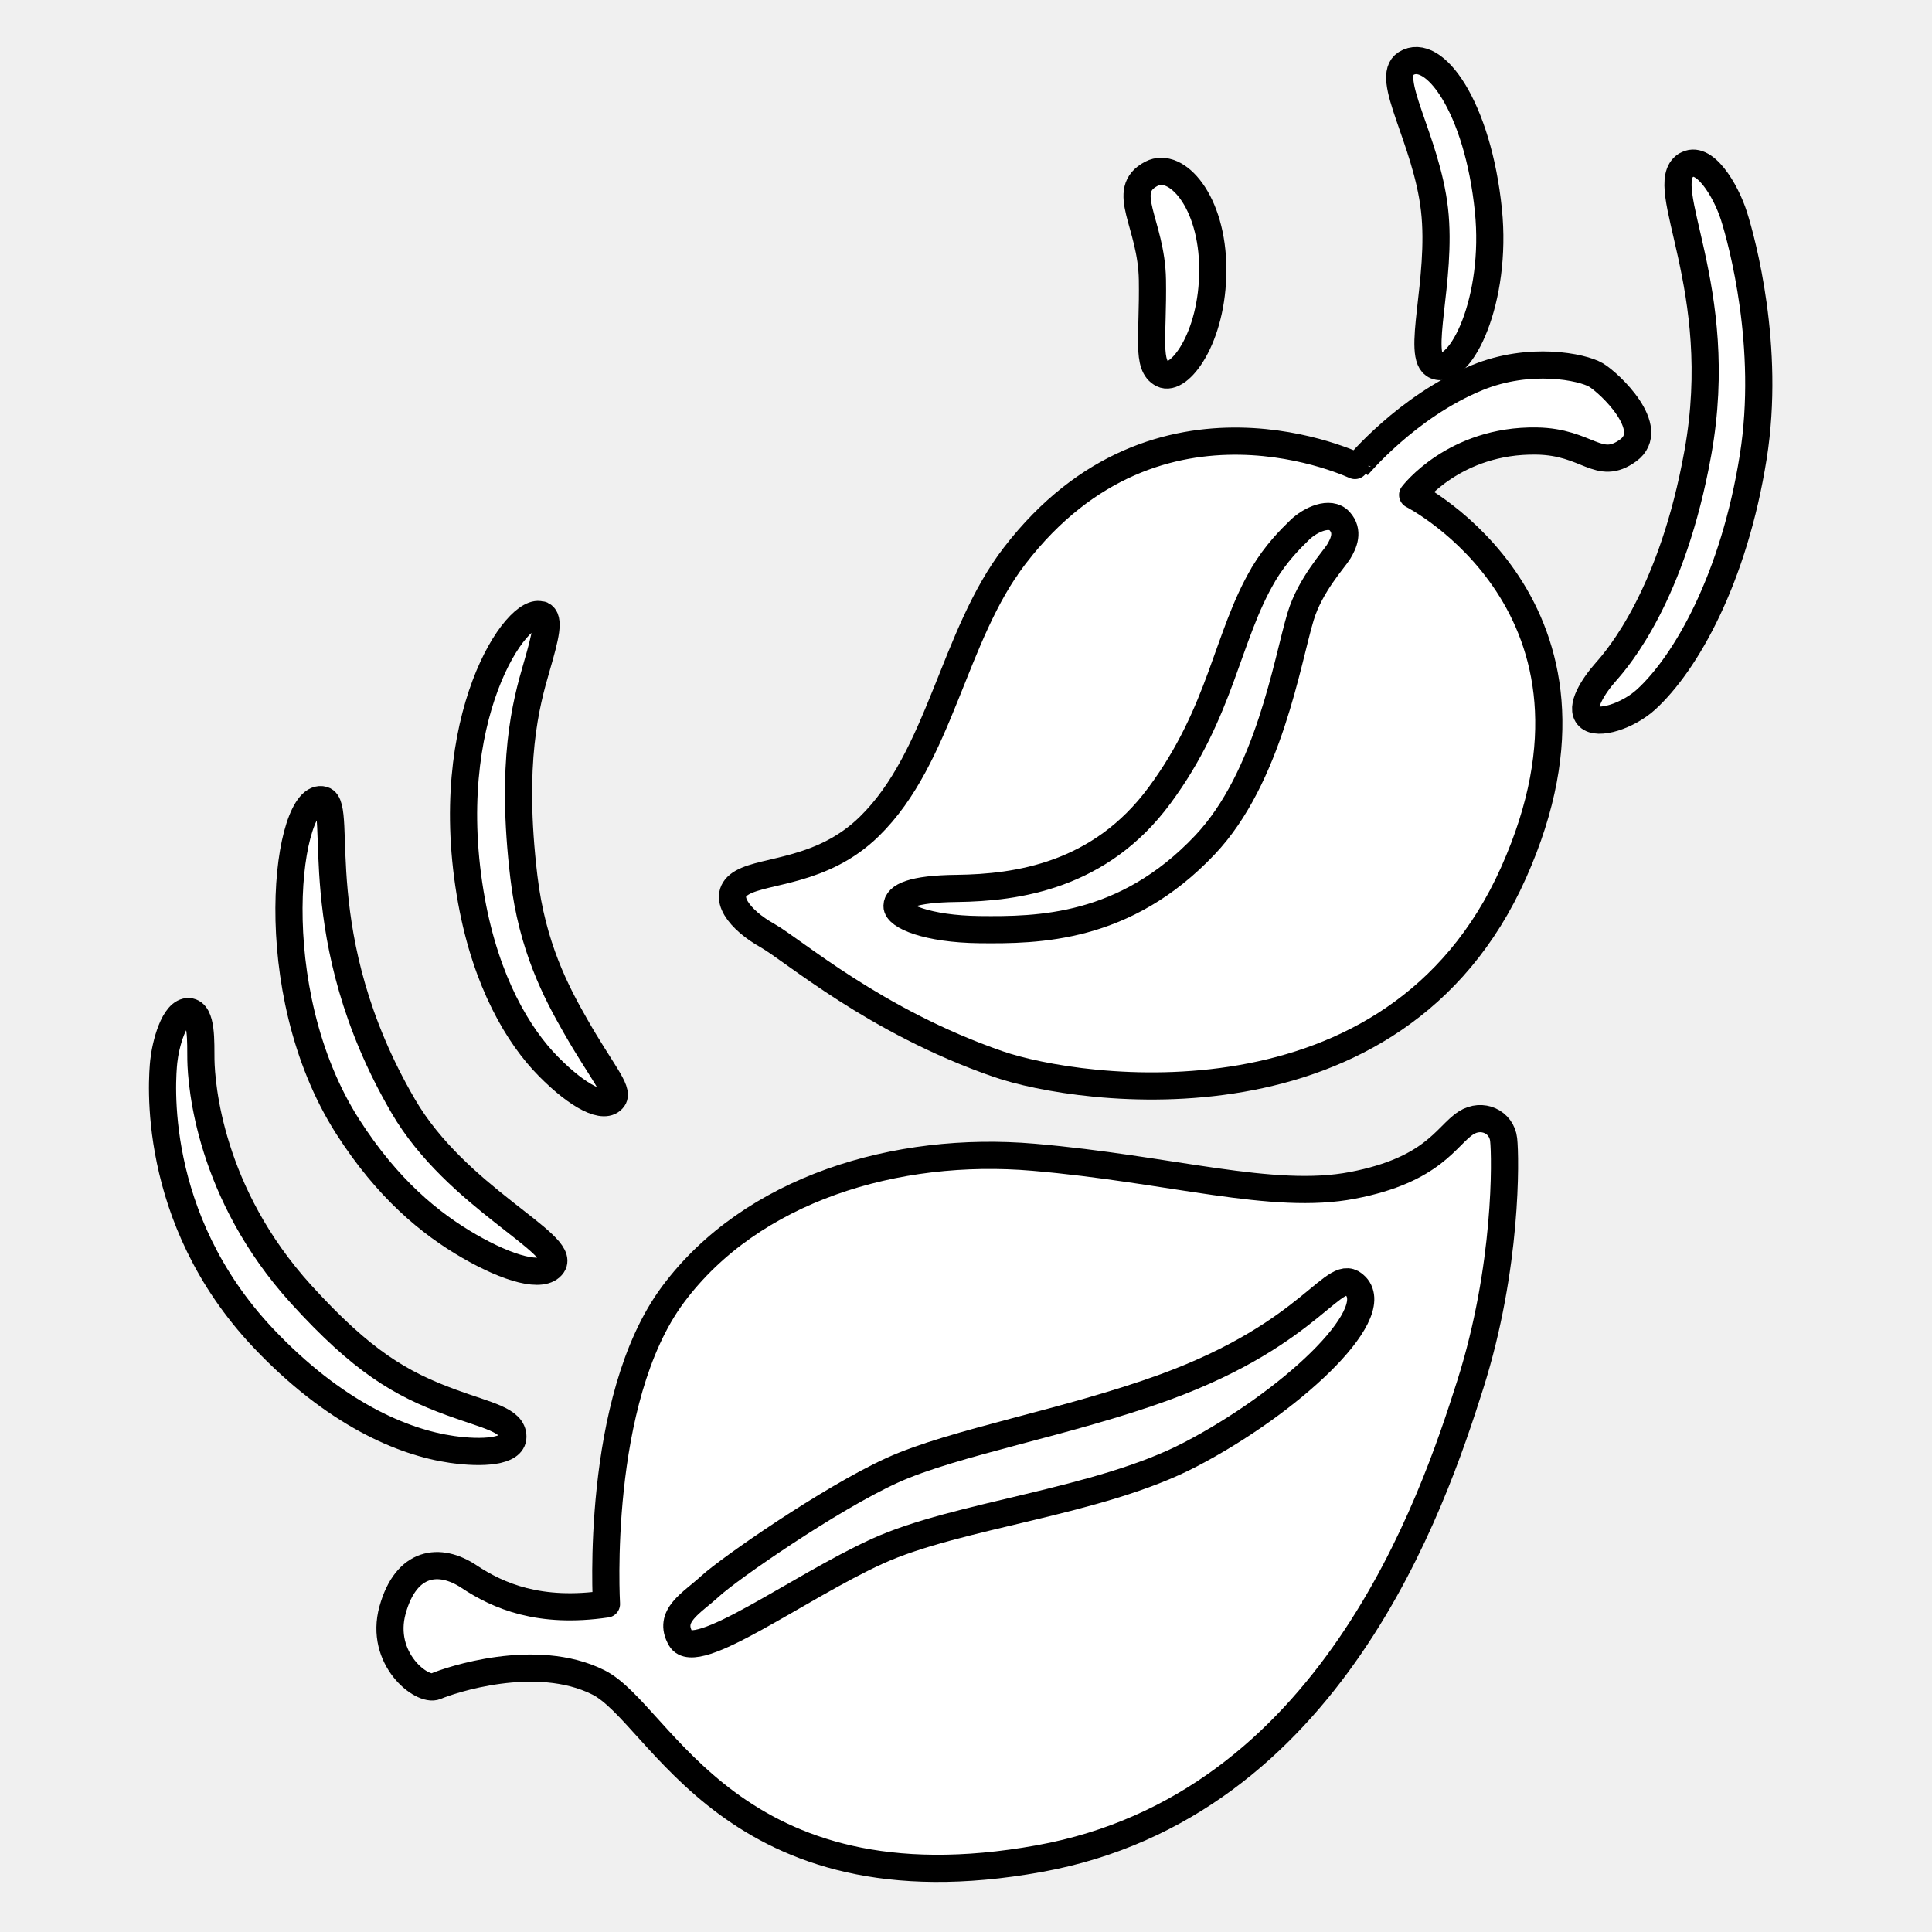
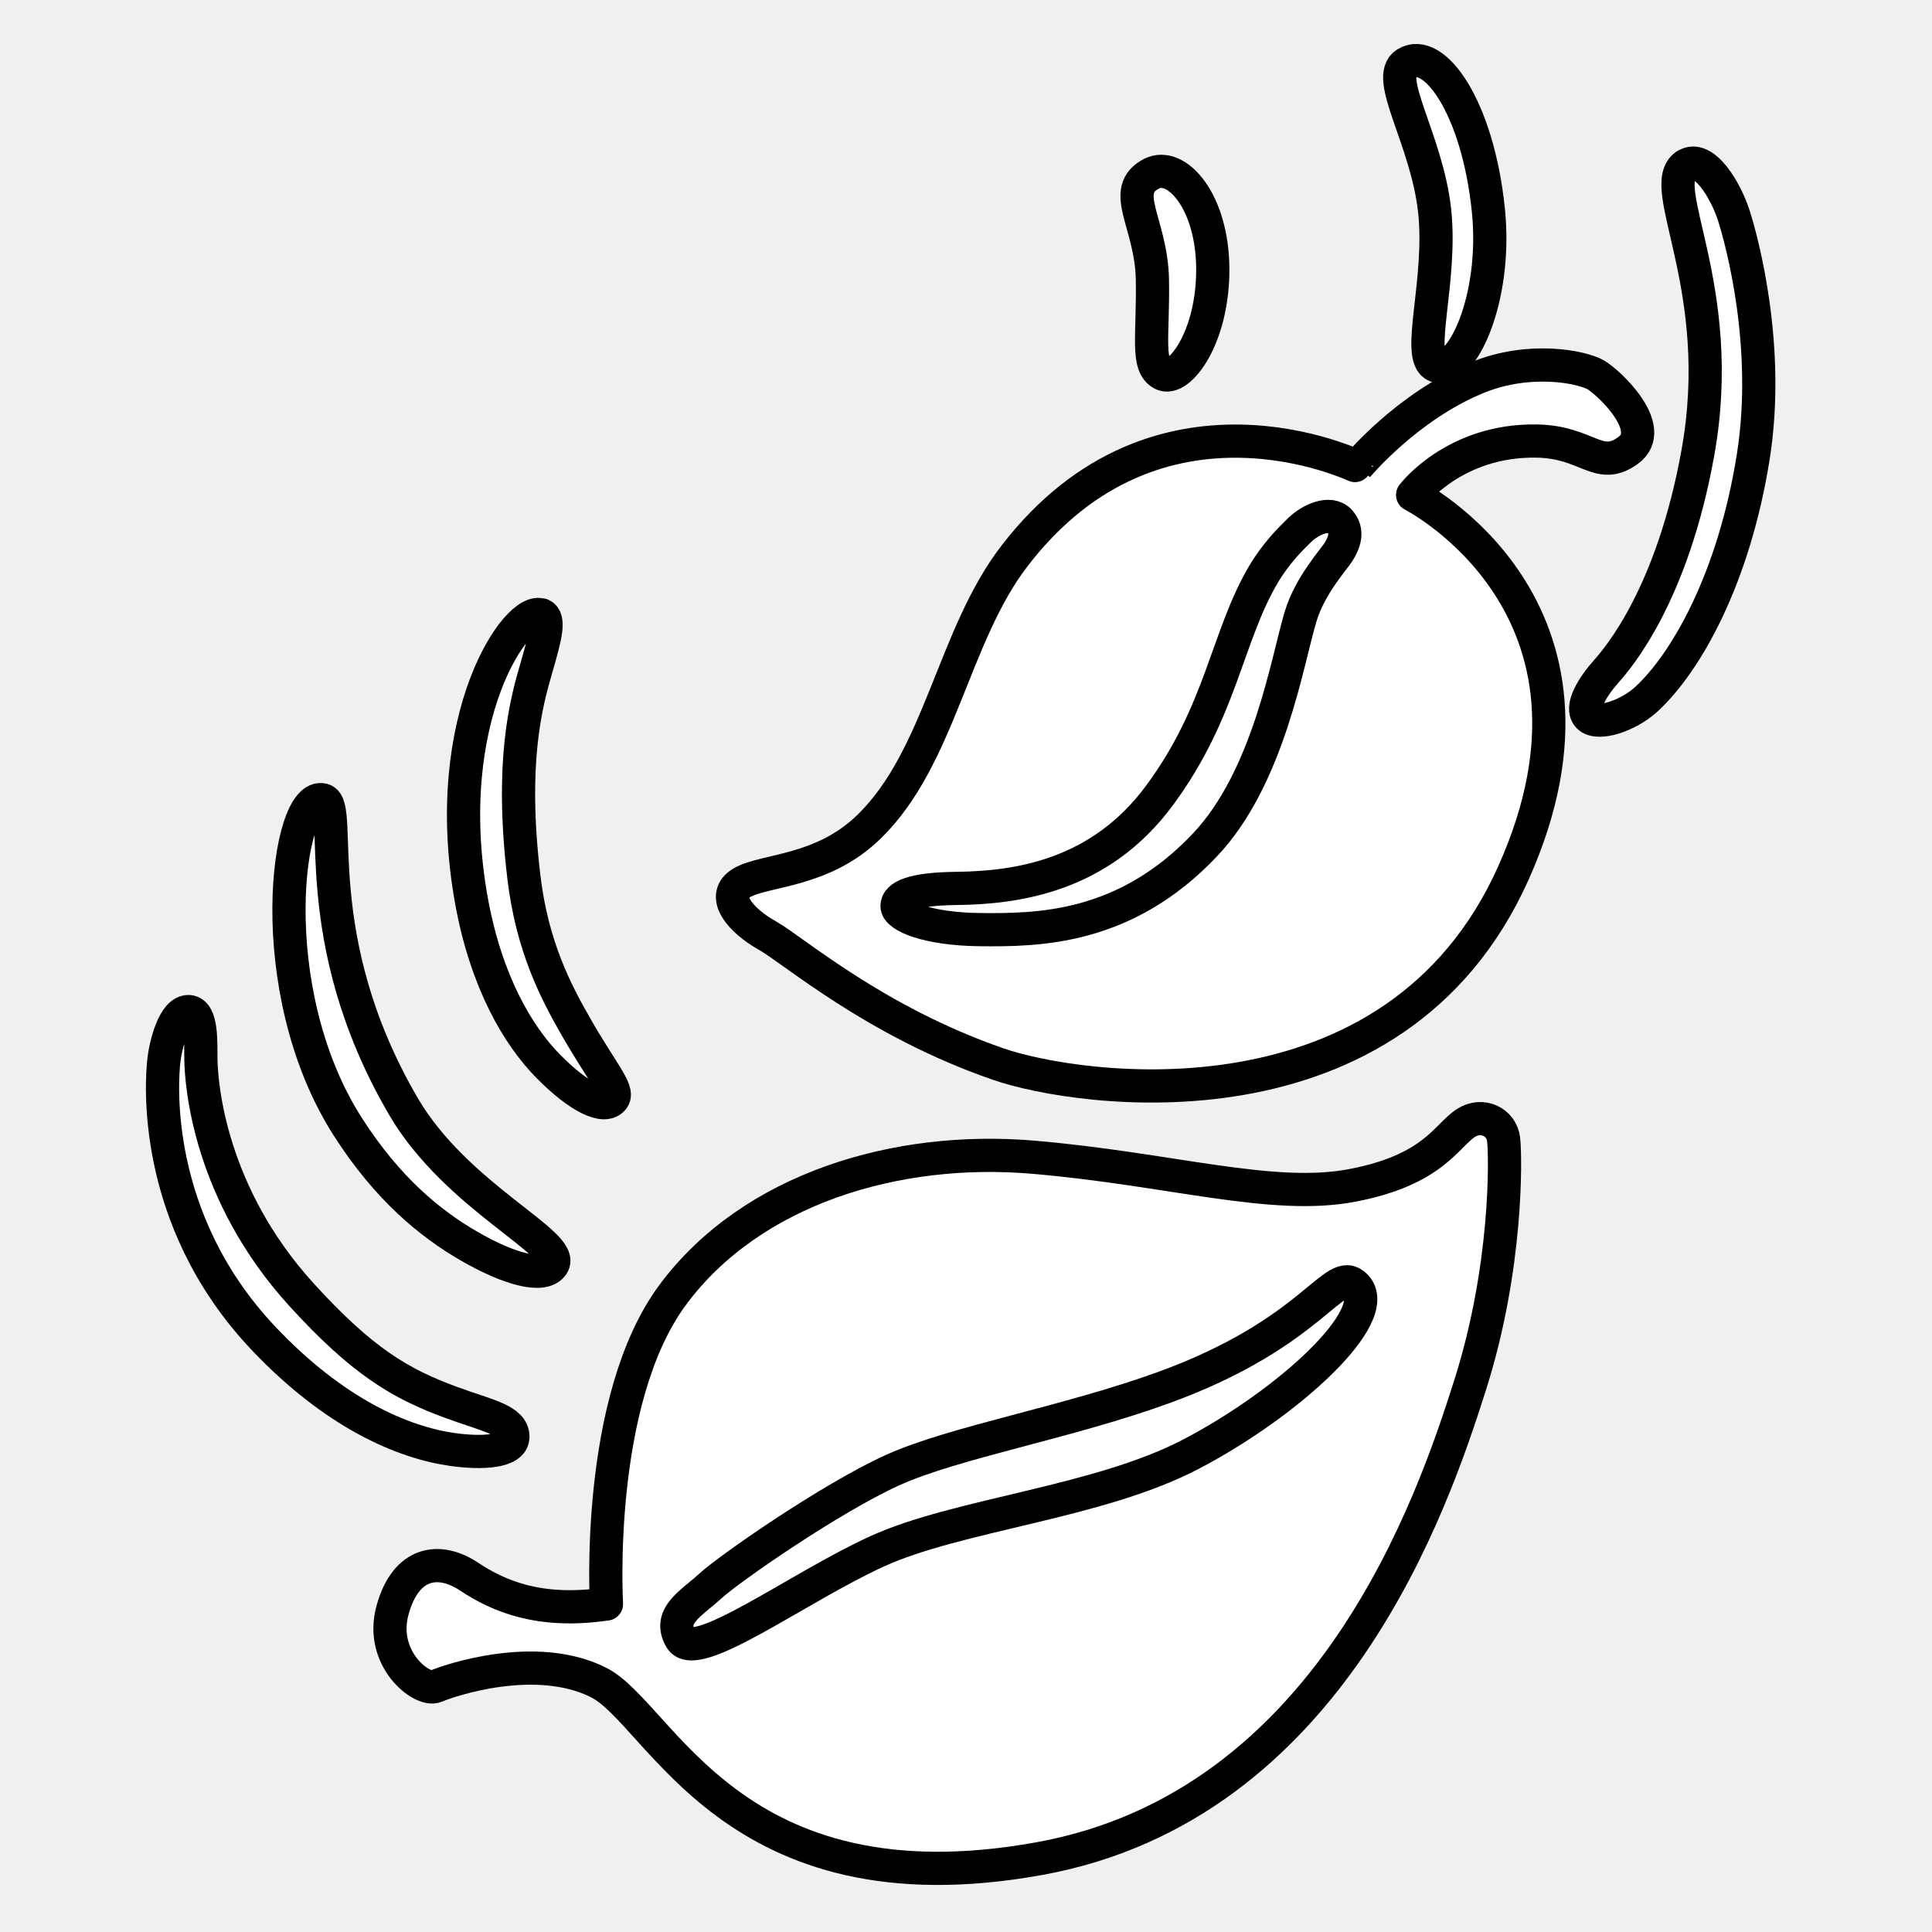
<svg xmlns="http://www.w3.org/2000/svg" version="1.1" id="a" x="0px" y="0px" viewBox="0 0 128 128" style="enable-background:new 0 0 128 128;" xml:space="preserve">
-   <path d="M89.92,30.91c0,0,3.29-3.98,7.95-5.89c3.48-1.43,6.96-0.71,7.86-0.18s4.11,3.57,2.14,5  s-2.67-0.57-6.07-0.62c-5.45-0.09-8.21,3.57-8.21,3.57s14.56,7.39,6.69,25.02S71.41,72.33,66.14,70.5  c-8.21-2.84-13.57-7.55-15.32-8.53s-3.17-2.63-1.64-3.5s5.32-0.68,8.42-3.72c4.7-4.6,5.54-12.64,9.63-17.94  C76.75,24.45,89.92,30.92,89.92,30.91L89.92,30.91z" fill="#ffffff" stroke="#000000" stroke-width="1.8" stroke-linecap="round" stroke-linejoin="round" />
-   <path d="M40.18,106.27c0,0-0.8-13.51,4.41-20.51s14.8-9.87,23.88-9.09c9.09,0.78,15.84,2.89,21.15,1.86  c5.36-1.03,6.2-3.29,7.5-4.13c1.07-0.69,2.37-0.07,2.5,1.1s0.26,8.44-2.21,16.23s-9.24,27.92-28.56,31.41  c-20.39,3.69-25.05-9.61-29.21-11.68c-4.15-2.08-9.87-0.13-10.77,0.26s-3.76-1.82-2.86-5.06s3.12-3.5,5.06-2.21s4.67,2.47,9.09,1.82  L40.18,106.27z" fill="#ffffff" stroke="#000000" stroke-width="1.8" stroke-linecap="round" stroke-linejoin="round" />
-   <path d="M83.71,38.05c-2.44,4.13-2.77,9.08-6.89,14.65c-3.94,5.34-9.43,6.11-13.42,6.16  c-2.97,0.03-3.96,0.53-3.97,1.16c-0.02,0.67,2.01,1.53,5.46,1.57c3.86,0.04,9.63,0,14.93-5.6c4.25-4.48,5.46-12.21,6.35-15.15  c0.63-2.09,2.22-3.79,2.52-4.29c0.34-0.56,0.69-1.34,0.06-2.03s-1.94-0.09-2.64,0.59c-0.63,0.61-1.58,1.56-2.41,2.95L83.71,38.05z" fill="#ffffff" stroke="#000000" stroke-width="1.8" stroke-linecap="round" stroke-linejoin="round" />
-   <path d="M45.1,108.57c0.99,1.69,7.75-3.39,13.01-5.79c5.34-2.44,14.65-3.23,20.76-6.42  c6.51-3.39,12.79-9.19,10.96-11.14c-1.43-1.51-2.67,3.03-12.65,6.68c-6.43,2.35-13.99,3.65-18.09,5.52  c-4.1,1.87-10.78,6.51-12.03,7.66S44.21,107.04,45.1,108.57L45.1,108.57z" fill="#ffffff" stroke="#000000" stroke-width="1.8" stroke-linecap="round" stroke-linejoin="round" />
-   <path d="M76.29,11.51c-2.16,1.12,0,3.27,0.06,7.03s-0.42,5.69,0.67,6.24s3.33-2.36,3.33-6.91  S77.93,10.66,76.29,11.51z" fill="#ffffff" stroke="#000000" stroke-width="1.8" stroke-linecap="round" stroke-linejoin="round" />
-   <path d="M93.15,4.21c-1.46,0.92,1.36,5.02,1.89,9.68s-1.28,9.8,0.09,10.34c1.67,0.66,4.08-4.4,3.48-10.29  C97.91,7.08,95,3.05,93.15,4.21L93.15,4.21z" fill="#ffffff" stroke="#000000" stroke-width="1.8" stroke-linecap="round" stroke-linejoin="round" />
-   <path d="M111.69,10.95c-2.05,1.37,2.77,8.1,0.8,19.04c-1.69,9.41-5.27,13.59-6.08,14.5  c-0.85,0.96-1.77,2.38-1.16,2.99s2.61-0.05,3.81-1.14c2.64-2.42,5.82-8.01,7.1-16.09c1.15-7.26-0.74-14.24-1.28-15.94  s-2-4.14-3.19-3.35L111.69,10.95z" fill="#ffffff" stroke="#000000" stroke-width="1.8" stroke-linecap="round" stroke-linejoin="round" />
-   <path d="M35.88,40.76c-1.56-0.74-6.84,6.8-4.64,18.94c0.98,5.38,3.1,8.94,5.09,10.95  c1.99,2.02,3.74,2.91,4.3,2.12c0.38-0.54-0.81-1.82-2.51-4.81c-1.27-2.22-2.86-5.23-3.41-9.84c-0.91-7.63,0.13-11.49,0.84-13.92  c0.6-2.07,0.88-3.21,0.34-3.46L35.88,40.76z" fill="#ffffff" stroke="#000000" stroke-width="1.8" stroke-linecap="round" stroke-linejoin="round" />
-   <path d="M21.41,53c-2.39-0.67-4.19,12.52,1.62,21.63c2.64,4.13,5.47,6.44,8.05,7.93s4.9,2.17,5.53,1.24  c0.95-1.4-6.37-4.47-9.89-10.51C20.19,62.09,22.81,53.4,21.41,53z" fill="#ffffff" stroke="#000000" stroke-width="1.8" stroke-linecap="round" stroke-linejoin="round" />
-   <path d="M12.52,67.02c-1-0.06-1.56,2.24-1.67,3.3S9.9,80.66,17.44,88.65c4.72,4.99,9.23,6.91,12.52,7.38  c1.97,0.28,4.02,0.17,4.02-0.84c0-1.12-1.71-1.4-4.1-2.28c-3.35-1.23-5.88-2.71-9.93-7.16c-6.08-6.7-6.61-13.88-6.64-15.54  c-0.02-1.12,0.1-3.13-0.8-3.19H12.52z" fill="#ffffff" stroke="#000000" stroke-width="1.8" stroke-linecap="round" stroke-linejoin="round" />
+   <path d="M89.92,30.91c0,0,3.29-3.98,7.95-5.89c3.48-1.43,6.96-0.71,7.86-0.18s4.11,3.57,2.14,5  s-2.67-0.57-6.07-0.62c-5.45-0.09-8.21,3.57-8.21,3.57s14.56,7.39,6.69,25.02S71.41,72.33,66.14,70.5  c-8.21-2.84-13.57-7.55-15.32-8.53s-3.17-2.63-1.64-3.5s5.32-0.68,8.42-3.72c4.7-4.6,5.54-12.64,9.63-17.94  C76.75,24.45,89.92,30.92,89.92,30.91L89.92,30.91z" fill="#ffffff" stroke="#000000" stroke-width="2.2" stroke-linecap="round" stroke-linejoin="round" />
+   <path d="M40.18,106.27c0,0-0.8-13.51,4.41-20.51s14.8-9.87,23.88-9.09c9.09,0.78,15.84,2.89,21.15,1.86  c5.36-1.03,6.2-3.29,7.5-4.13c1.07-0.69,2.37-0.07,2.5,1.1s0.26,8.44-2.21,16.23s-9.24,27.92-28.56,31.41  c-20.39,3.69-25.05-9.61-29.21-11.68c-4.15-2.08-9.87-0.13-10.77,0.26s-3.76-1.82-2.86-5.06s3.12-3.5,5.06-2.21s4.67,2.47,9.09,1.82  L40.18,106.27z" fill="#ffffff" stroke="#000000" stroke-width="2.2" stroke-linecap="round" stroke-linejoin="round" />
+   <path d="M83.71,38.05c-2.44,4.13-2.77,9.08-6.89,14.65c-3.94,5.34-9.43,6.11-13.42,6.16  c-2.97,0.03-3.96,0.53-3.97,1.16c-0.02,0.67,2.01,1.53,5.46,1.57c3.86,0.04,9.63,0,14.93-5.6c4.25-4.48,5.46-12.21,6.35-15.15  c0.63-2.09,2.22-3.79,2.52-4.29c0.34-0.56,0.69-1.34,0.06-2.03s-1.94-0.09-2.64,0.59c-0.63,0.61-1.58,1.56-2.41,2.95L83.71,38.05z" fill="#ffffff" stroke="#000000" stroke-width="2.2" stroke-linecap="round" stroke-linejoin="round" />
+   <path d="M45.1,108.57c0.99,1.69,7.75-3.39,13.01-5.79c5.34-2.44,14.65-3.23,20.76-6.42  c6.51-3.39,12.79-9.19,10.96-11.14c-1.43-1.51-2.67,3.03-12.65,6.68c-6.43,2.35-13.99,3.65-18.09,5.52  c-4.1,1.87-10.78,6.51-12.03,7.66S44.21,107.04,45.1,108.57L45.1,108.57z" fill="#ffffff" stroke="#000000" stroke-width="2.2" stroke-linecap="round" stroke-linejoin="round" />
+   <path d="M76.29,11.51c-2.16,1.12,0,3.27,0.06,7.03s-0.42,5.69,0.67,6.24s3.33-2.36,3.33-6.91  S77.93,10.66,76.29,11.51z" fill="#ffffff" stroke="#000000" stroke-width="2.2" stroke-linecap="round" stroke-linejoin="round" />
+   <path d="M93.15,4.21c-1.46,0.92,1.36,5.02,1.89,9.68s-1.28,9.8,0.09,10.34c1.67,0.66,4.08-4.4,3.48-10.29  C97.91,7.08,95,3.05,93.15,4.21L93.15,4.21z" fill="#ffffff" stroke="#000000" stroke-width="2.2" stroke-linecap="round" stroke-linejoin="round" />
+   <path d="M111.69,10.95c-2.05,1.37,2.77,8.1,0.8,19.04c-1.69,9.41-5.27,13.59-6.08,14.5  c-0.85,0.96-1.77,2.38-1.16,2.99s2.61-0.05,3.81-1.14c2.64-2.42,5.82-8.01,7.1-16.09c1.15-7.26-0.74-14.24-1.28-15.94  s-2-4.14-3.19-3.35L111.69,10.95z" fill="#ffffff" stroke="#000000" stroke-width="2.2" stroke-linecap="round" stroke-linejoin="round" />
+   <path d="M35.88,40.76c-1.56-0.74-6.84,6.8-4.64,18.94c0.98,5.38,3.1,8.94,5.09,10.95  c1.99,2.02,3.74,2.91,4.3,2.12c0.38-0.54-0.81-1.82-2.51-4.81c-1.27-2.22-2.86-5.23-3.41-9.84c-0.91-7.63,0.13-11.49,0.84-13.92  c0.6-2.07,0.88-3.21,0.34-3.46L35.88,40.76z" fill="#ffffff" stroke="#000000" stroke-width="2.2" stroke-linecap="round" stroke-linejoin="round" />
+   <path d="M21.41,53c-2.39-0.67-4.19,12.52,1.62,21.63c2.64,4.13,5.47,6.44,8.05,7.93s4.9,2.17,5.53,1.24  c0.95-1.4-6.37-4.47-9.89-10.51C20.19,62.09,22.81,53.4,21.41,53z" fill="#ffffff" stroke="#000000" stroke-width="2.2" stroke-linecap="round" stroke-linejoin="round" />
+   <path d="M12.52,67.02c-1-0.06-1.56,2.24-1.67,3.3S9.9,80.66,17.44,88.65c4.72,4.99,9.23,6.91,12.52,7.38  c1.97,0.28,4.02,0.17,4.02-0.84c0-1.12-1.71-1.4-4.1-2.28c-3.35-1.23-5.88-2.71-9.93-7.16c-6.08-6.7-6.61-13.88-6.64-15.54  c-0.02-1.12,0.1-3.13-0.8-3.19H12.52z" fill="#ffffff" stroke="#000000" stroke-width="2.2" stroke-linecap="round" stroke-linejoin="round" />
</svg>
